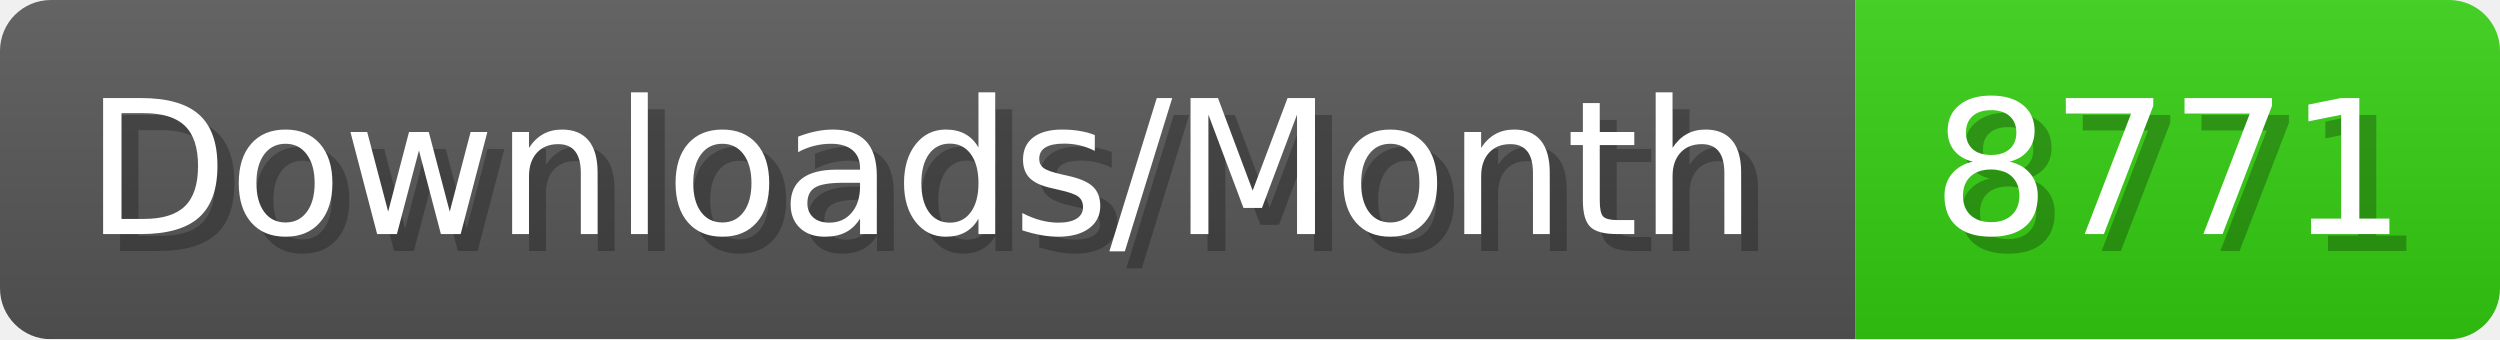
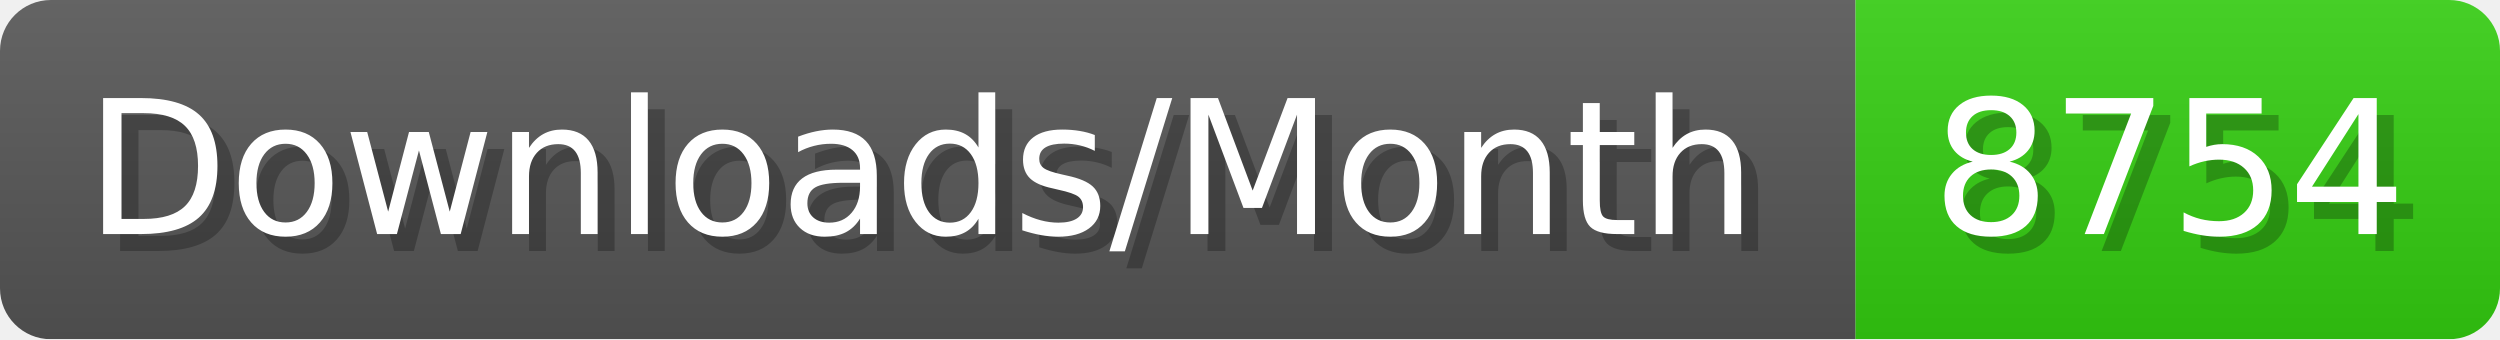
- <svg xmlns="http://www.w3.org/2000/svg" width="147.4" height="20" viewBox="0 0 1474 200" role="img" aria-label="Downloads/Month: 8771">
+ <svg xmlns="http://www.w3.org/2000/svg" width="147.4" height="20" viewBox="0 0 1474 200" role="img" aria-label="Downloads/Month: 8754">
  <linearGradient id="YlXUI" x2="0" y2="100%">
    <stop offset="0" stop-opacity=".1" stop-color="#EEE" />
    <stop offset="1" stop-opacity=".1" />
  </linearGradient>
  <mask id="JHhop">
    <rect width="1474" height="200" rx="30" fill="#FFF" />
  </mask>
  <g mask="url(#JHhop)">
    <rect width="1094" height="200" fill="#555" />
    <rect width="380" height="200" fill="#3C1" x="1094" />
    <rect width="1474" height="200" fill="url(#YlXUI)" />
  </g>
  <g aria-hidden="true" fill="#fff" text-anchor="start" font-family="Verdana,DejaVu Sans,sans-serif" font-size="110">
    <text x="60" y="148" textLength="994" fill="#000" opacity="0.25">Downloads/Month</text>
    <text x="50" y="138" textLength="994">Downloads/Month</text>
-     <text x="1149" y="148" textLength="280" fill="#000" opacity="0.25">8771</text>
-     <text x="1139" y="138" textLength="280">8771</text>
+     <text x="1149" y="148" textLength="280" fill="#000" opacity="0.25">8754</text>
+     <text x="1139" y="138" textLength="280">8754</text>
  </g>
</svg>
